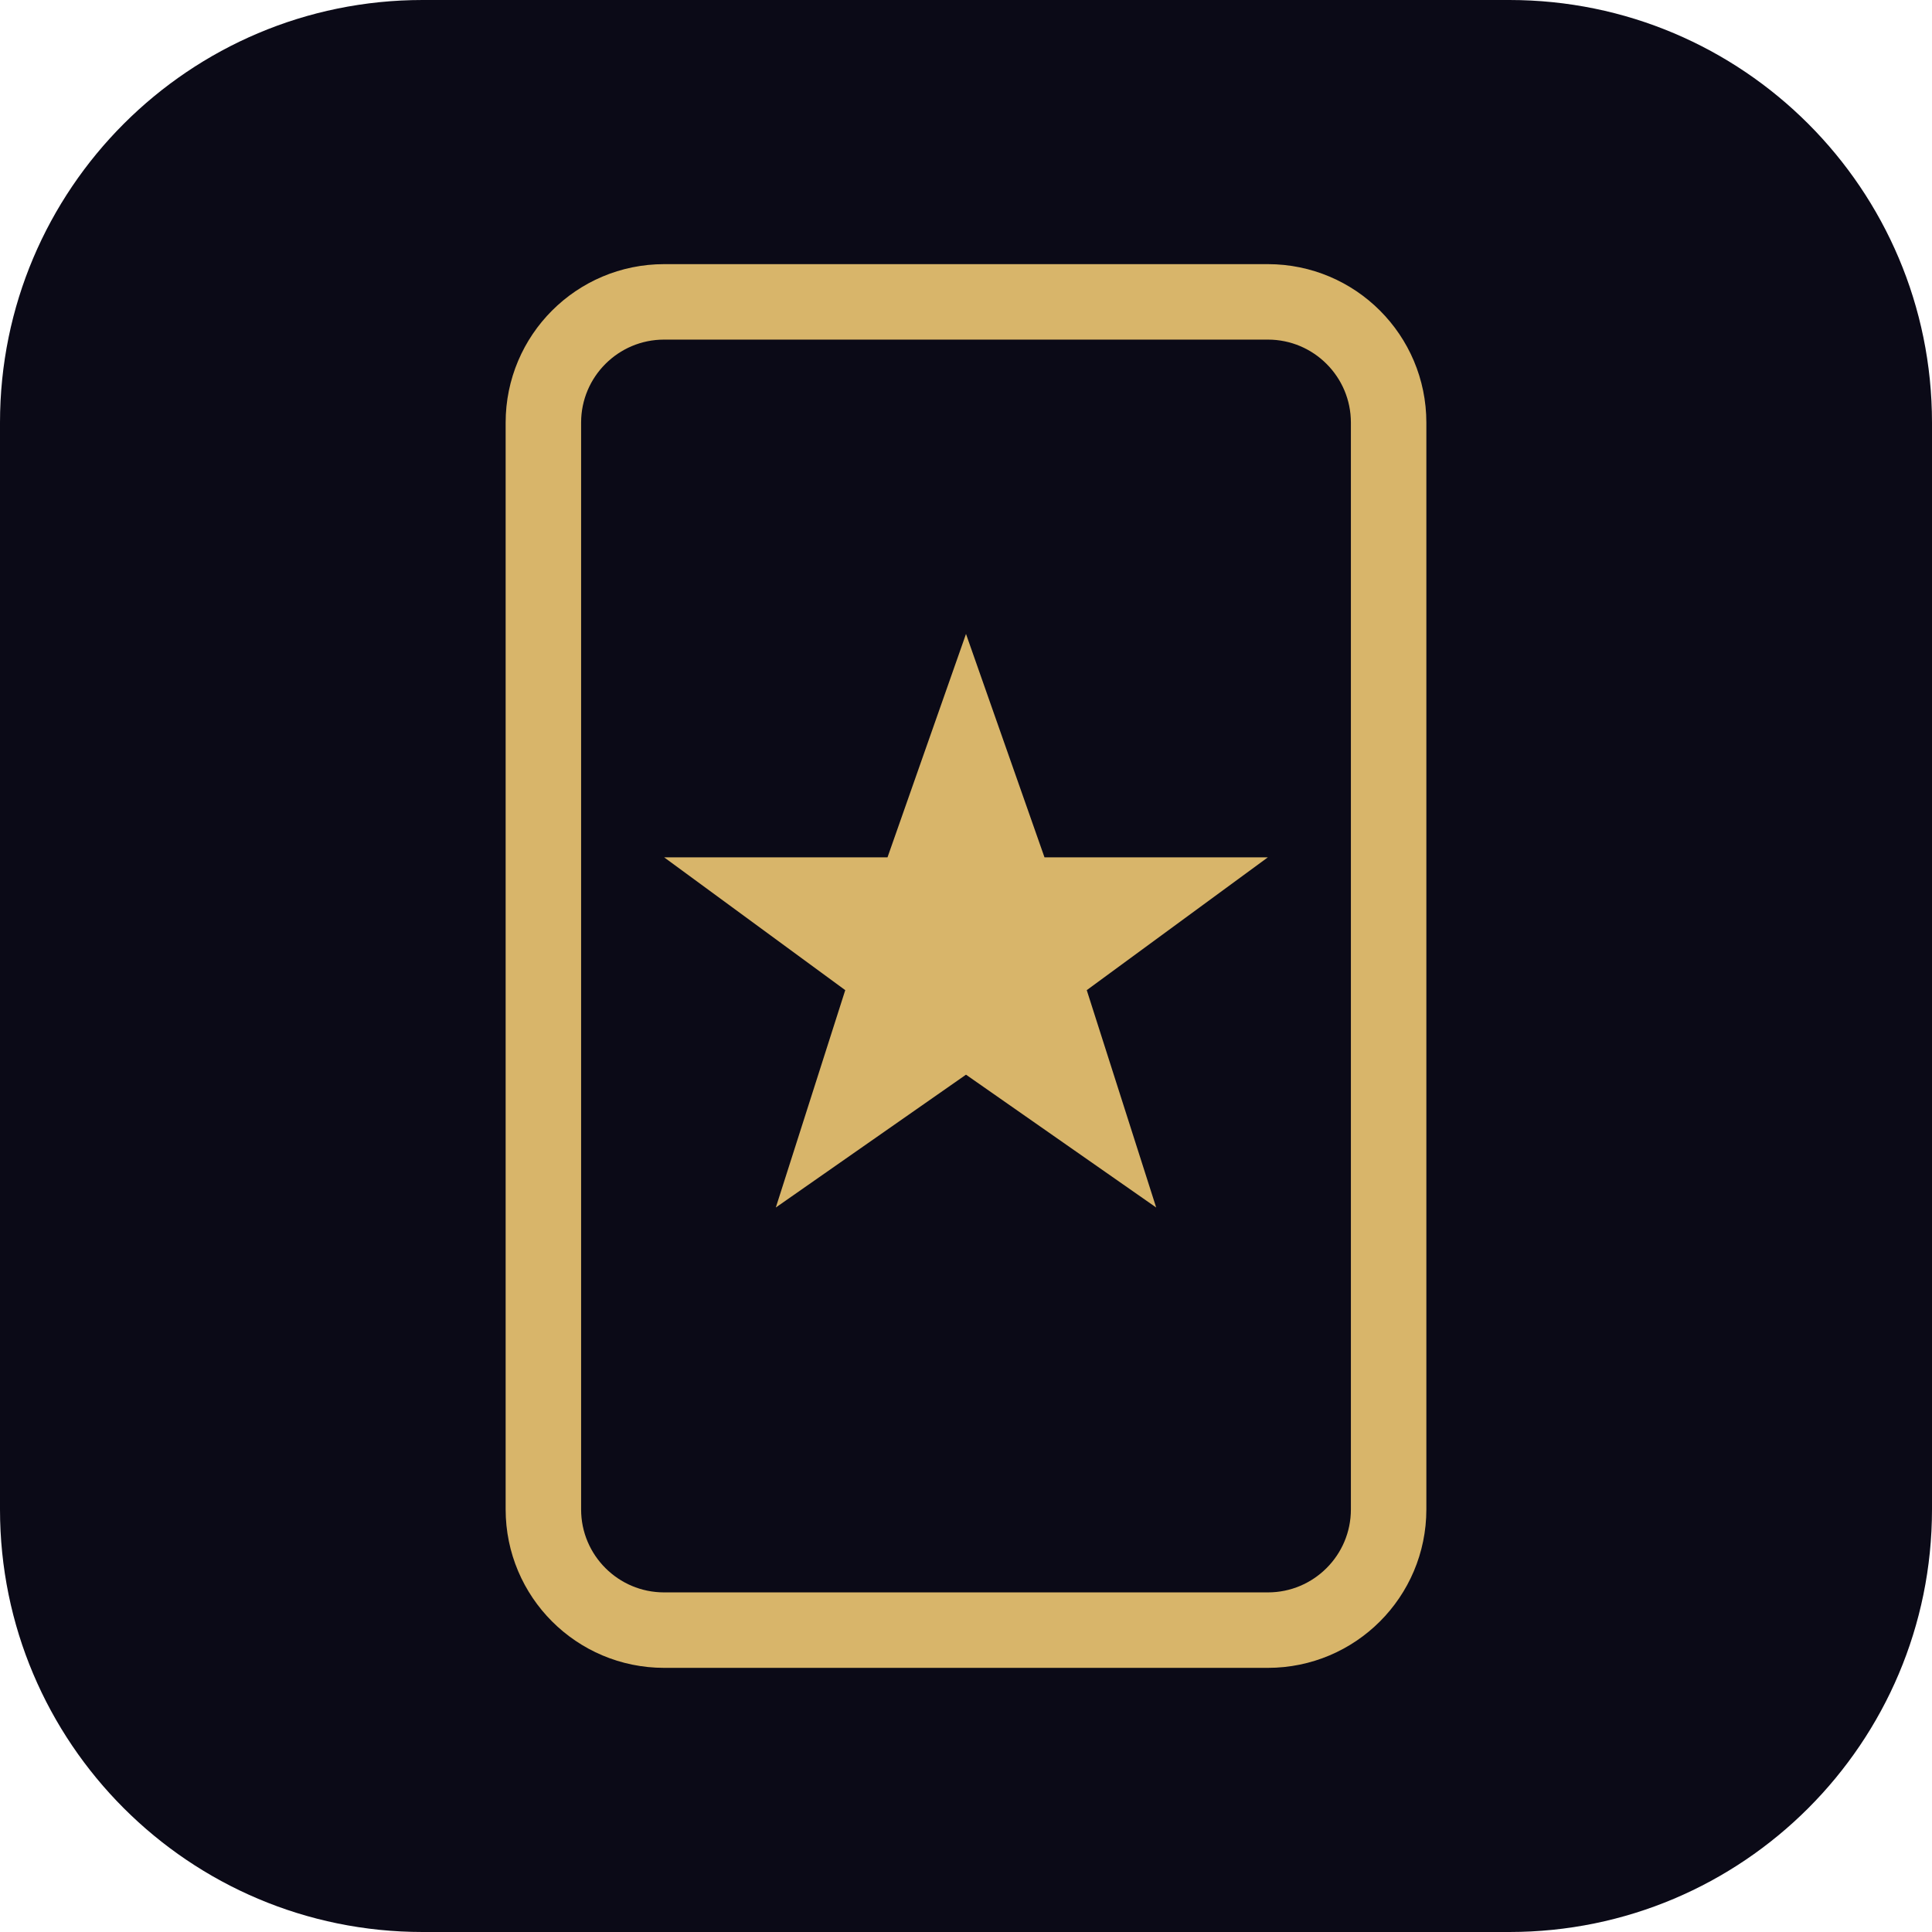
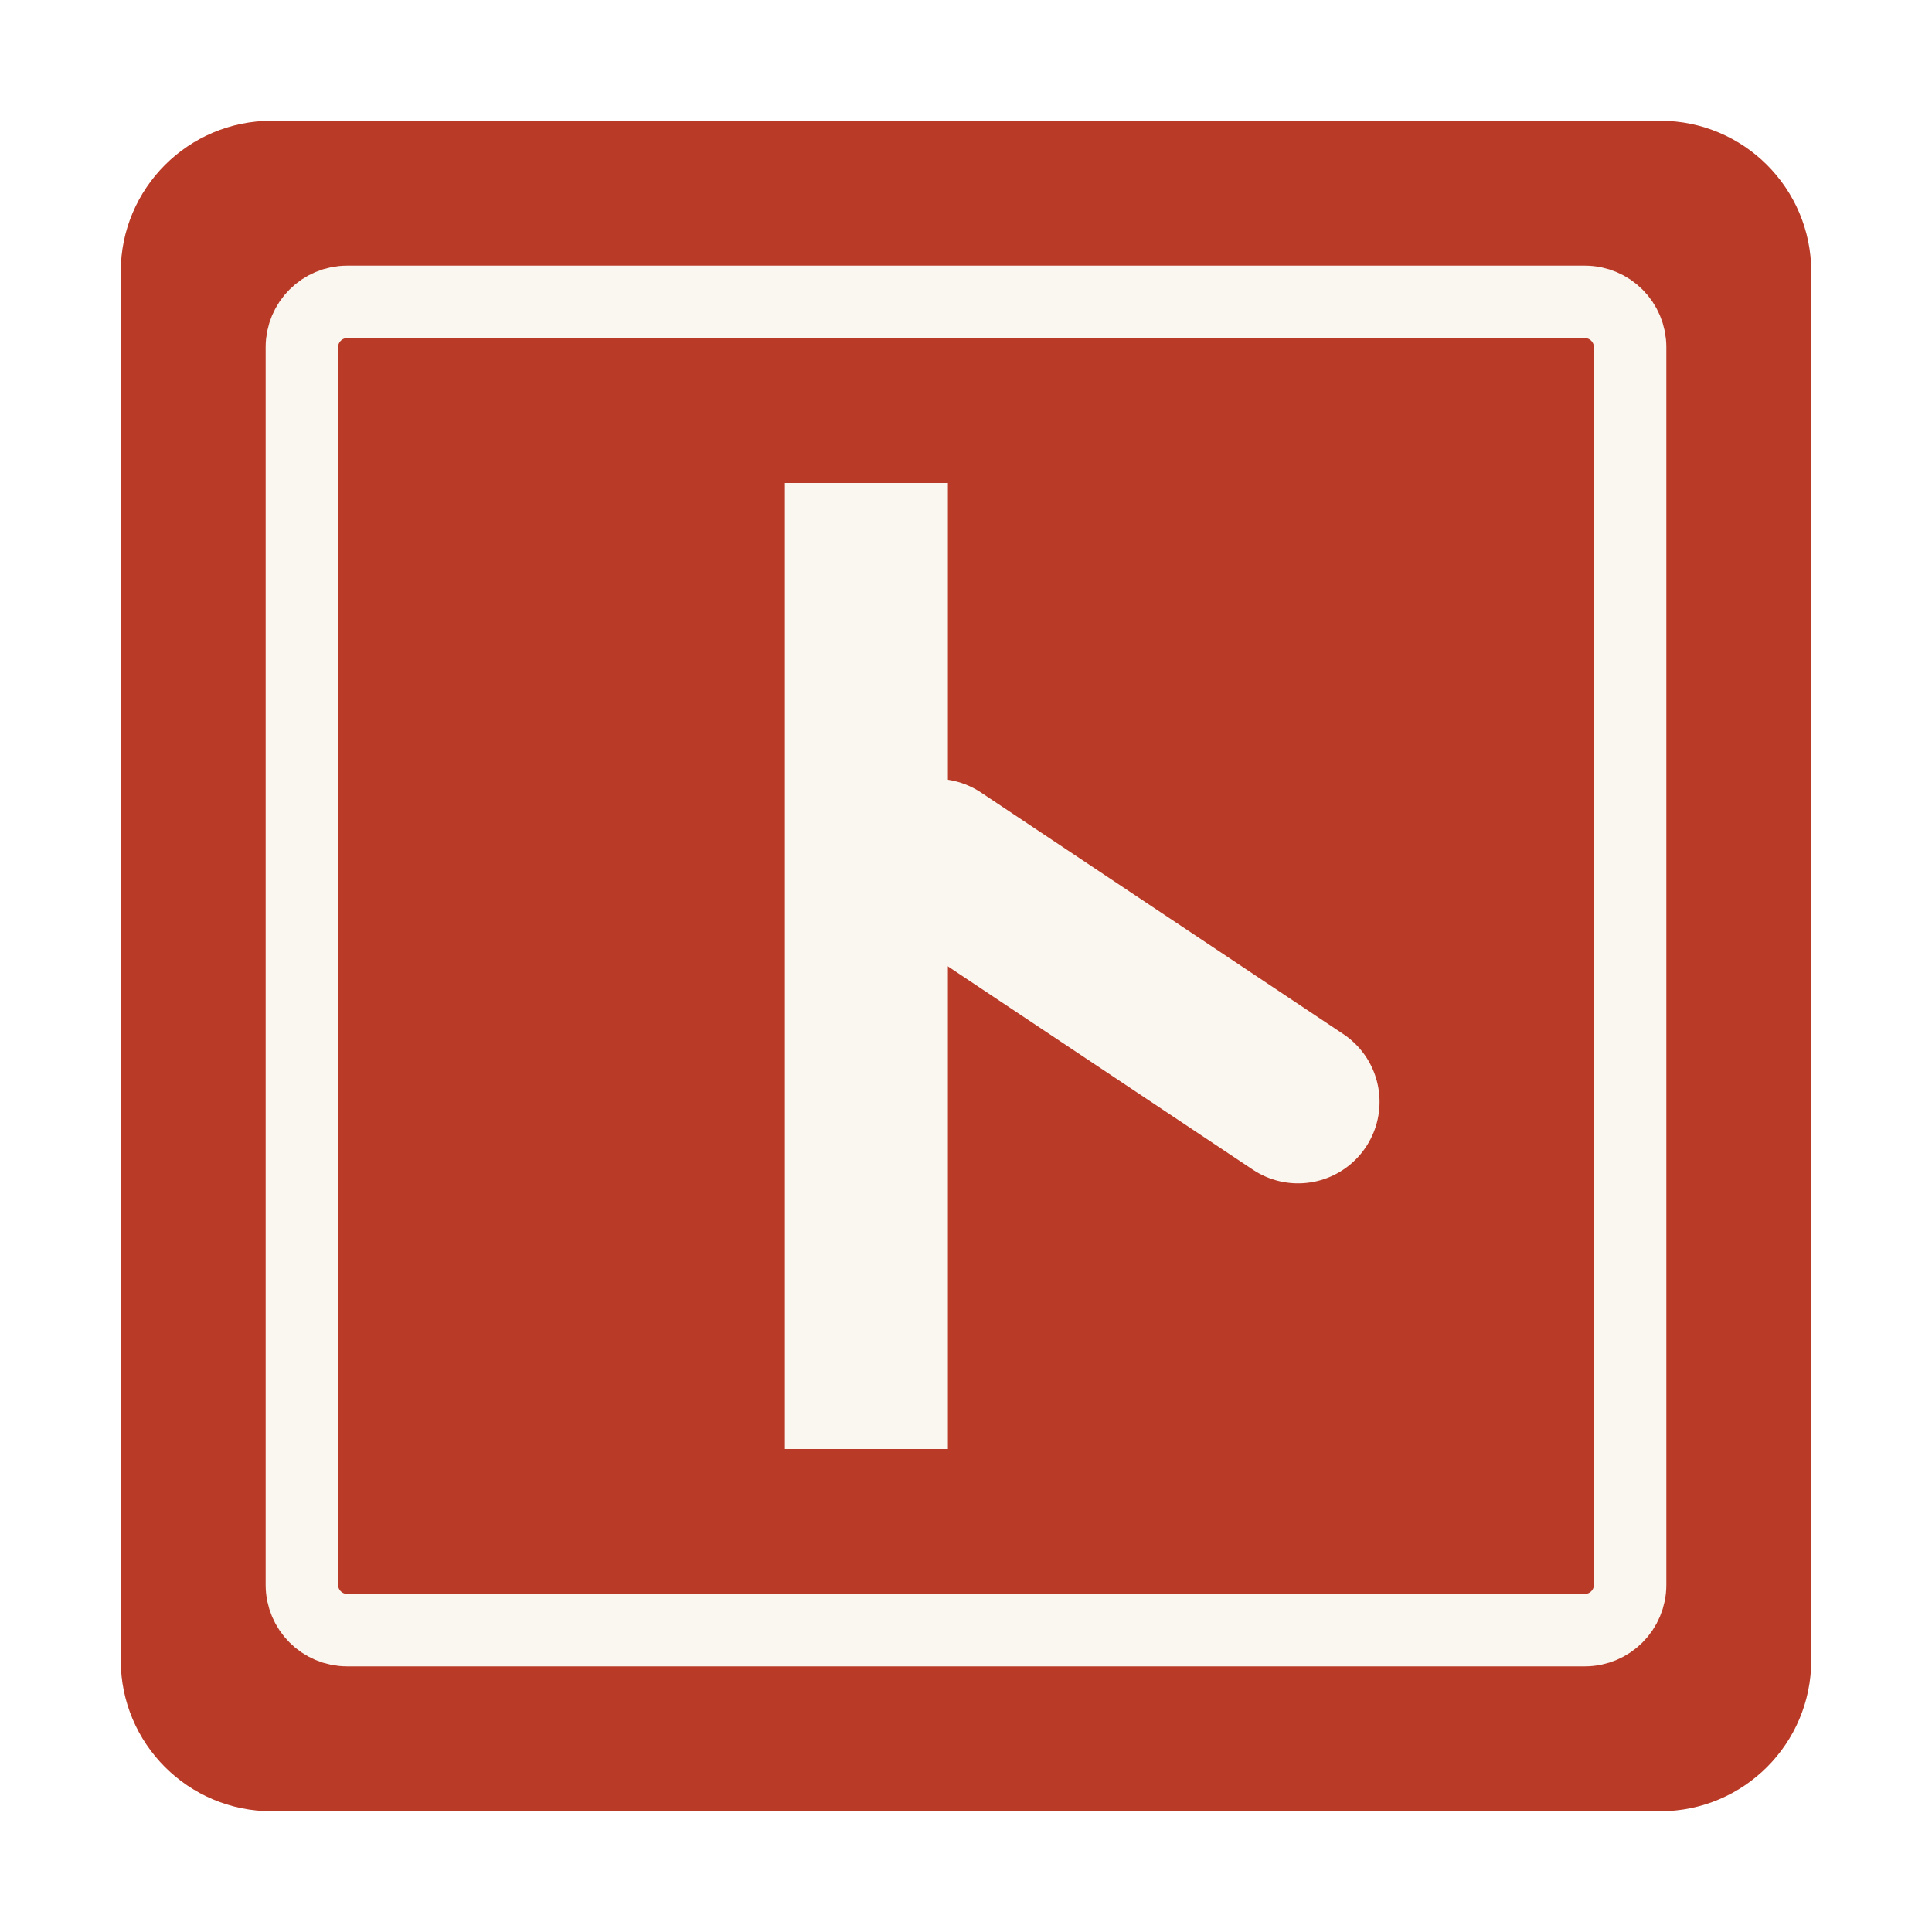
<svg xmlns="http://www.w3.org/2000/svg" viewBox="0 0 64 64">
-   <rect width="64" height="64" rx="14" fill="#0b0a17" />
-   <rect x="18" y="10" width="28" height="44" rx="4" fill="none" stroke="#d8b56a" stroke-width="2.5" />
-   <path d="M32 21l2.6 7.4H42l-6 4.4 2.3 7.2L32 35.6 25.7 40l2.3-7.2-6-4.4h7.4z" fill="#d8b56a" />
+   <rect x="4" y="4" width="56" height="56" rx="5" fill="#b93a26" />
+   <rect x="10" y="10" width="44" height="44" rx="1.5" fill="none" stroke="#faf7f1" stroke-width="2.4" />
+   <rect x="26" y="16" width="5.4" height="32" fill="#faf7f1" />
+   <path d="M31 28.5 L43 36.5" stroke="#faf7f1" stroke-width="5.4" stroke-linecap="round" />
</svg>
